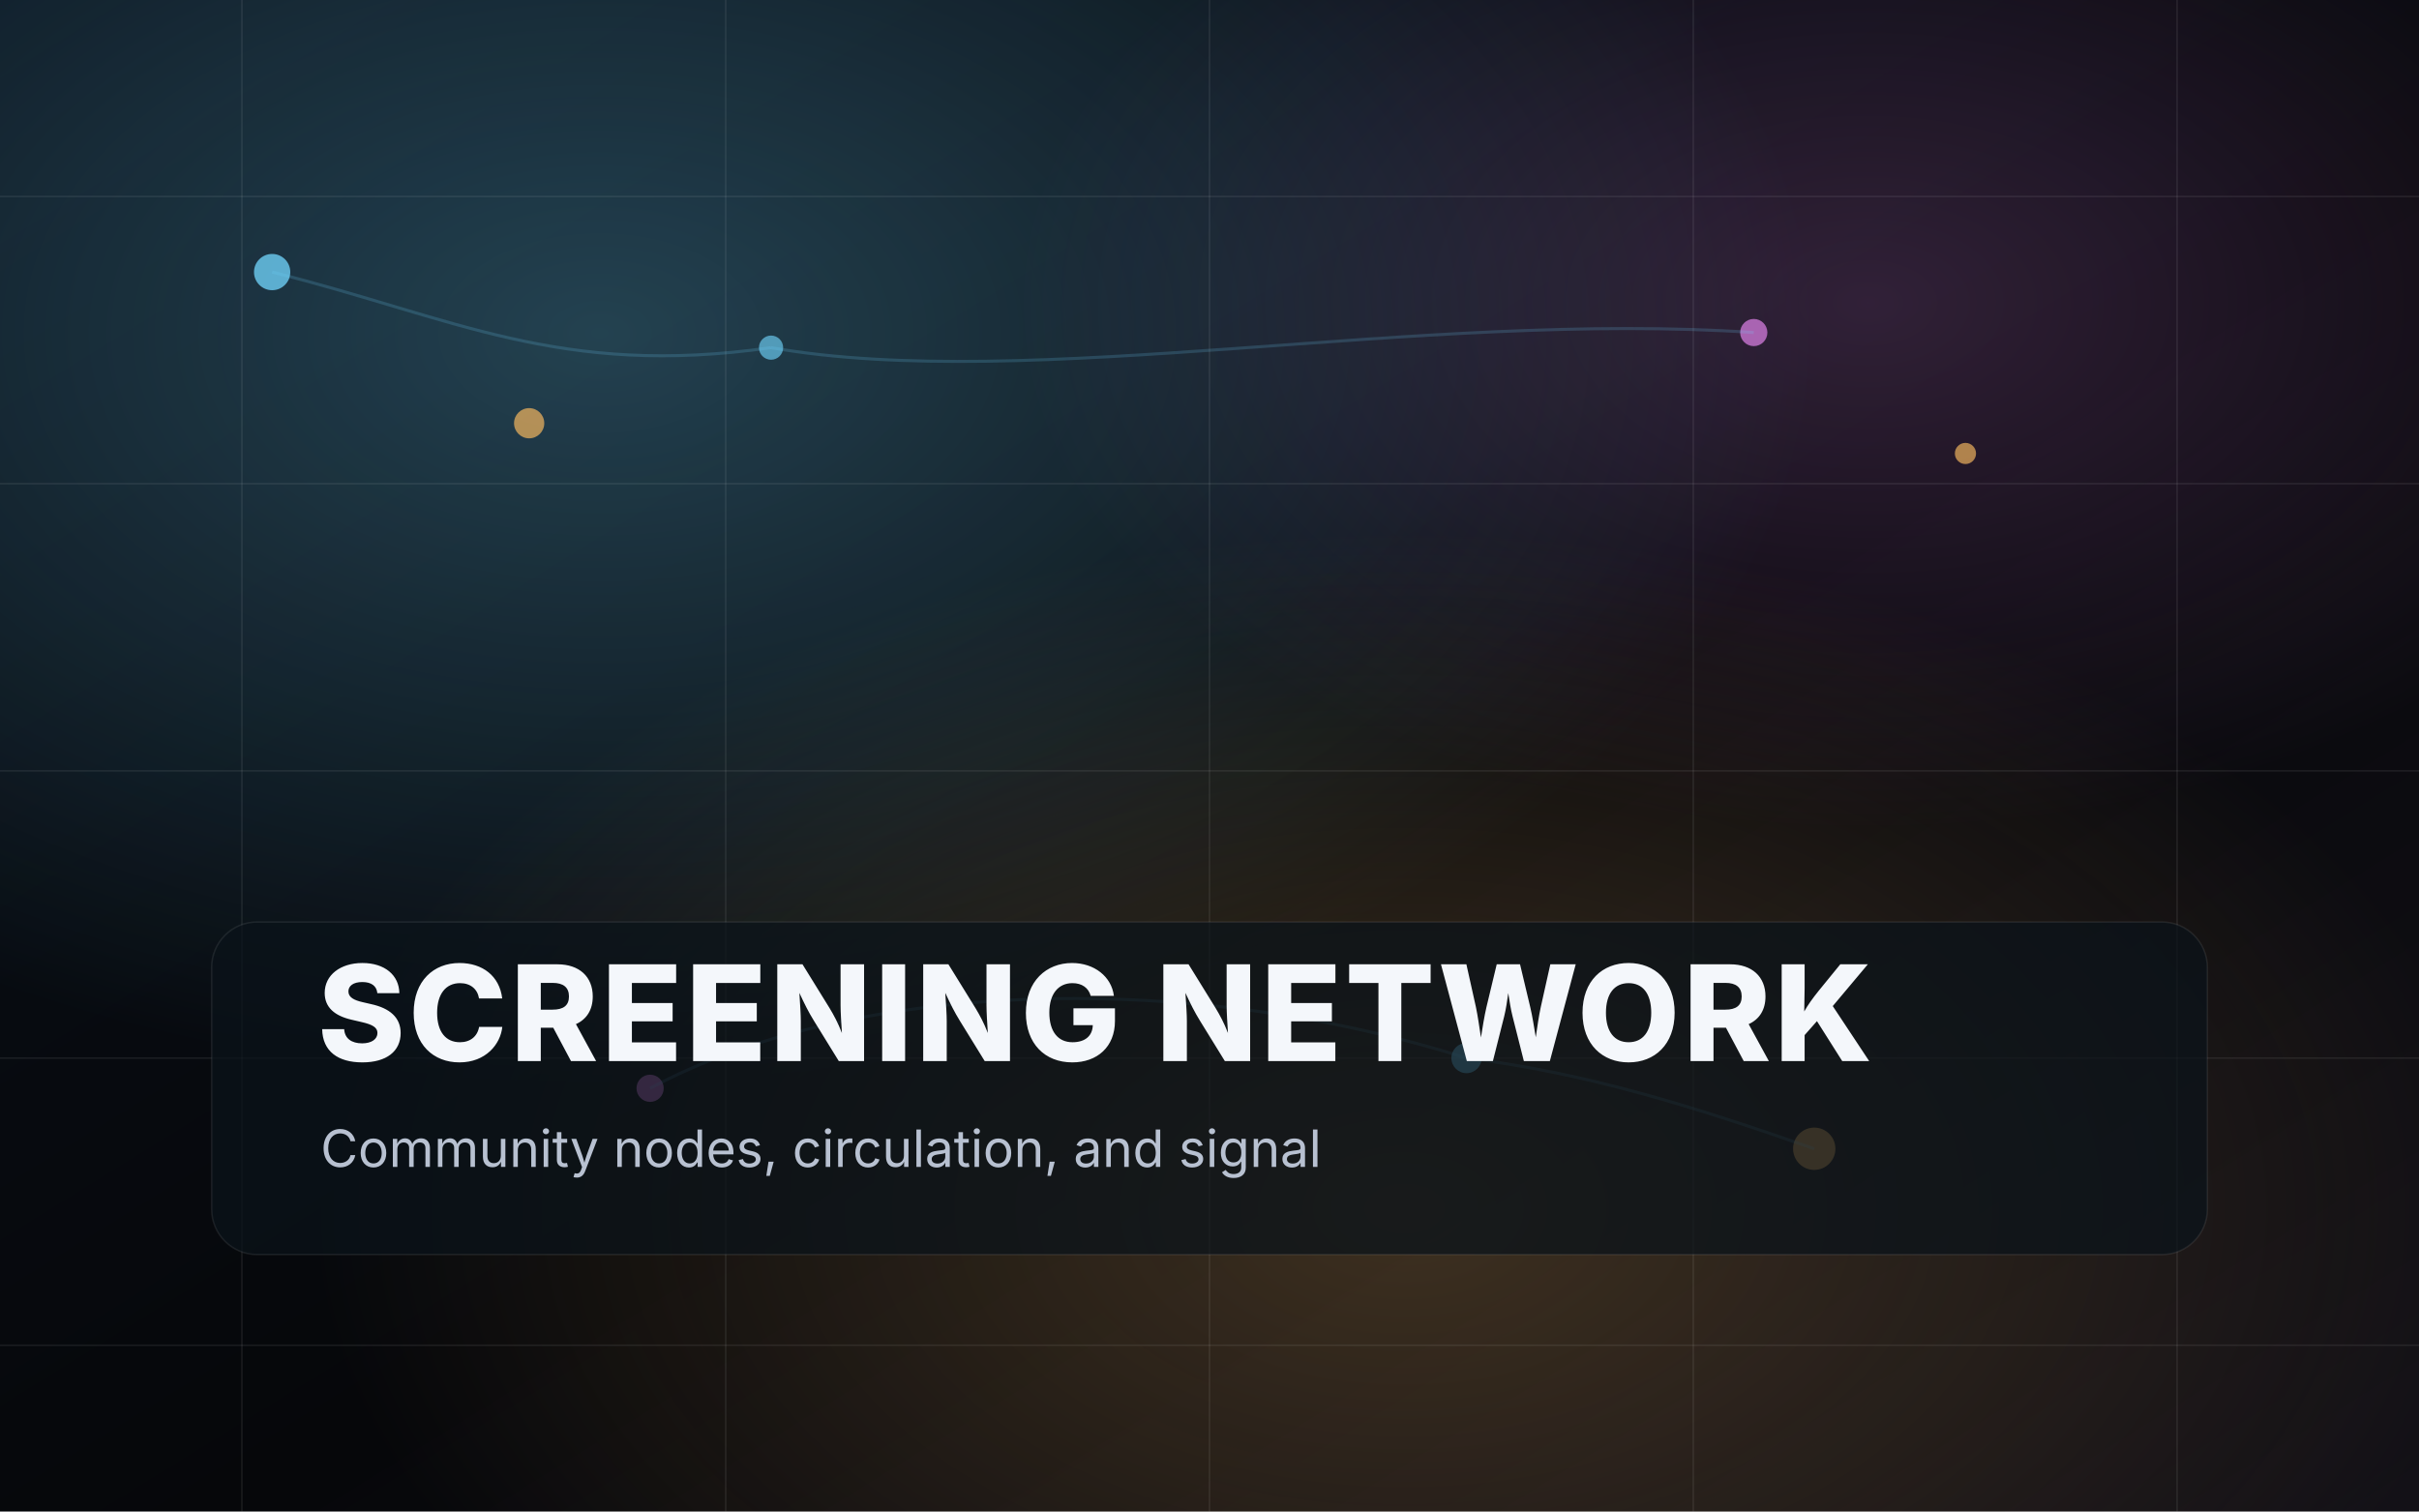
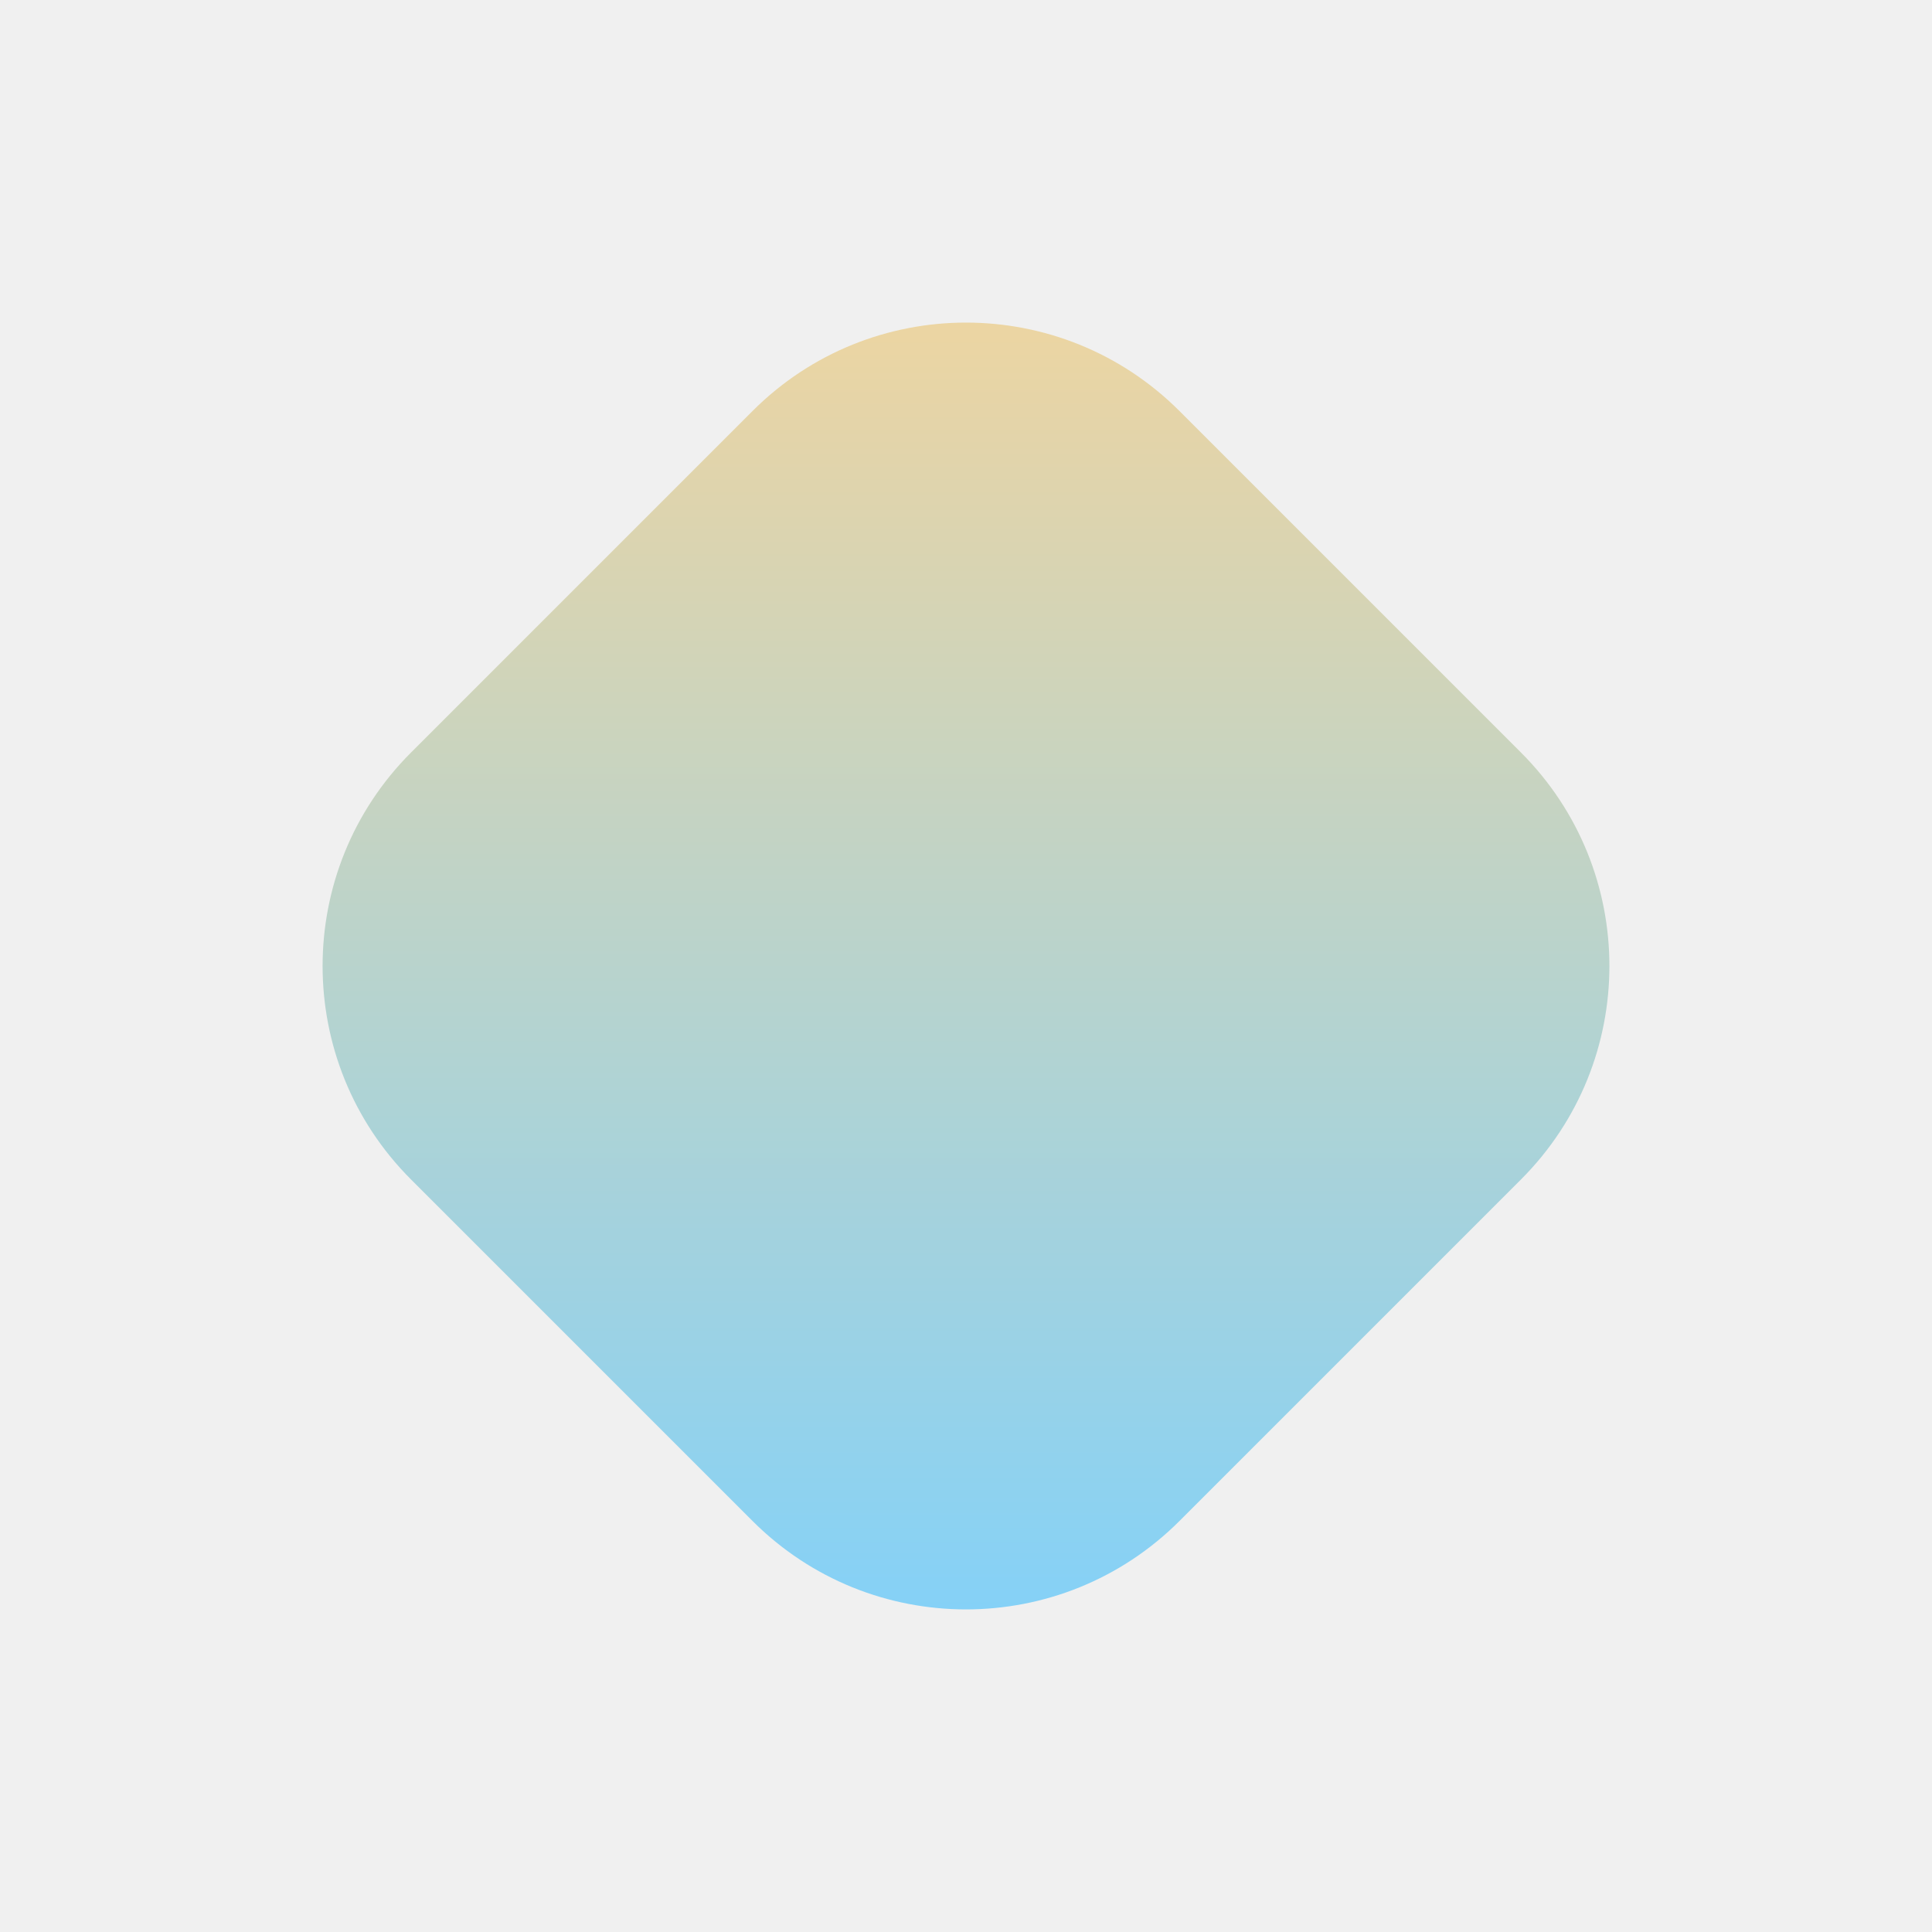
- <svg xmlns="http://www.w3.org/2000/svg" width="1600" height="1000" viewBox="0 0 1600 1000" role="img" aria-labelledby="t d">
+ <svg xmlns="http://www.w3.org/2000/svg" viewBox="0 0 64 64">
  <defs>
-     <linearGradient id="bg" x1="0" y1="0" x2="1" y2="1">
-       <stop offset="0%" stop-color="#09111A" />
-       <stop offset="55%" stop-color="#06070A" />
-       <stop offset="100%" stop-color="#131117" />
+     <linearGradient id="g" x1="0" x2="1" y1="0" y2="1">
+       <stop stop-color="#f6d59a" />
+       <stop offset="1" stop-color="#7bd1ff" />
    </linearGradient>
-     <radialGradient id="glow1" cx="25%" cy="22%" r="50%">
-       <stop offset="0%" stop-color="#71D7FF" stop-opacity="0.26" />
-       <stop offset="100%" stop-color="#71D7FF" stop-opacity="0" />
-     </radialGradient>
-     <radialGradient id="glow2" cx="77%" cy="20%" r="35%">
-       <stop offset="0%" stop-color="#F58EFF" stop-opacity="0.18" />
-       <stop offset="100%" stop-color="#F58EFF" stop-opacity="0" />
-     </radialGradient>
-     <radialGradient id="glow3" cx="58%" cy="80%" r="45%">
-       <stop offset="0%" stop-color="#F3B55F" stop-opacity="0.22" />
-       <stop offset="100%" stop-color="#F3B55F" stop-opacity="0" />
-     </radialGradient>
  </defs>
-   <rect width="1600" height="1000" fill="url(#bg)" />
-   <rect width="1600" height="1000" fill="url(#glow1)" />
-   <rect width="1600" height="1000" fill="url(#glow2)" />
-   <rect width="1600" height="1000" fill="url(#glow3)" />
-   <g stroke="#FFFFFF" stroke-opacity="0.08">
-     <path d="M0 130H1600" />
-     <path d="M0 320H1600" />
-     <path d="M0 510H1600" />
-     <path d="M0 700H1600" />
-     <path d="M0 890H1600" />
-     <path d="M160 0V1000" />
-     <path d="M480 0V1000" />
-     <path d="M800 0V1000" />
-     <path d="M1120 0V1000" />
-     <path d="M1440 0V1000" />
-   </g>
-   <g>
-     <circle cx="180" cy="180" r="12" fill="#71D7FF" fill-opacity="0.75" />
-     <circle cx="350" cy="280" r="10" fill="#F3B55F" fill-opacity="0.7" />
-     <circle cx="510" cy="230" r="8" fill="#71D7FF" fill-opacity="0.62" />
-     <circle cx="1160" cy="220" r="9" fill="#F58EFF" fill-opacity="0.62" />
-     <circle cx="1300" cy="300" r="7" fill="#F3B55F" fill-opacity="0.68" />
-     <circle cx="970" cy="700" r="10" fill="#71D7FF" fill-opacity="0.64" />
-     <circle cx="1200" cy="760" r="14" fill="#F3B55F" fill-opacity="0.64" />
-     <circle cx="430" cy="720" r="9" fill="#F58EFF" fill-opacity="0.62" />
-   </g>
-   <g stroke="#71D7FF" stroke-opacity="0.18" stroke-width="2" fill="none">
-     <path d="M180 180C300 210 370 250 510 230" />
-     <path d="M510 230C680 260 940 205 1160 220" />
-     <path d="M430 720C560 650 780 640 970 700" />
-     <path d="M970 700C1050 710 1120 732 1200 760" />
-   </g>
-   <g>
-     <rect x="140" y="610" width="1320" height="220" rx="30" fill="#0B121A" fill-opacity="0.72" stroke="#FFFFFF" stroke-opacity="0.08" />
-     <text x="210" y="702" fill="#F4F7FB" font-family="Inter,Arial,sans-serif" font-size="88" font-weight="800" letter-spacing="2">SCREENING NETWORK</text>
-     <text x="212" y="772" fill="#B8C1D1" font-family="Inter,Arial,sans-serif" font-size="34">Community nodes, circulation, and signal</text>
-   </g>
+   <rect x="14" y="14" width="36" height="36" rx="10" fill="url(#g)" transform="rotate(45 32 32)" />
</svg>
